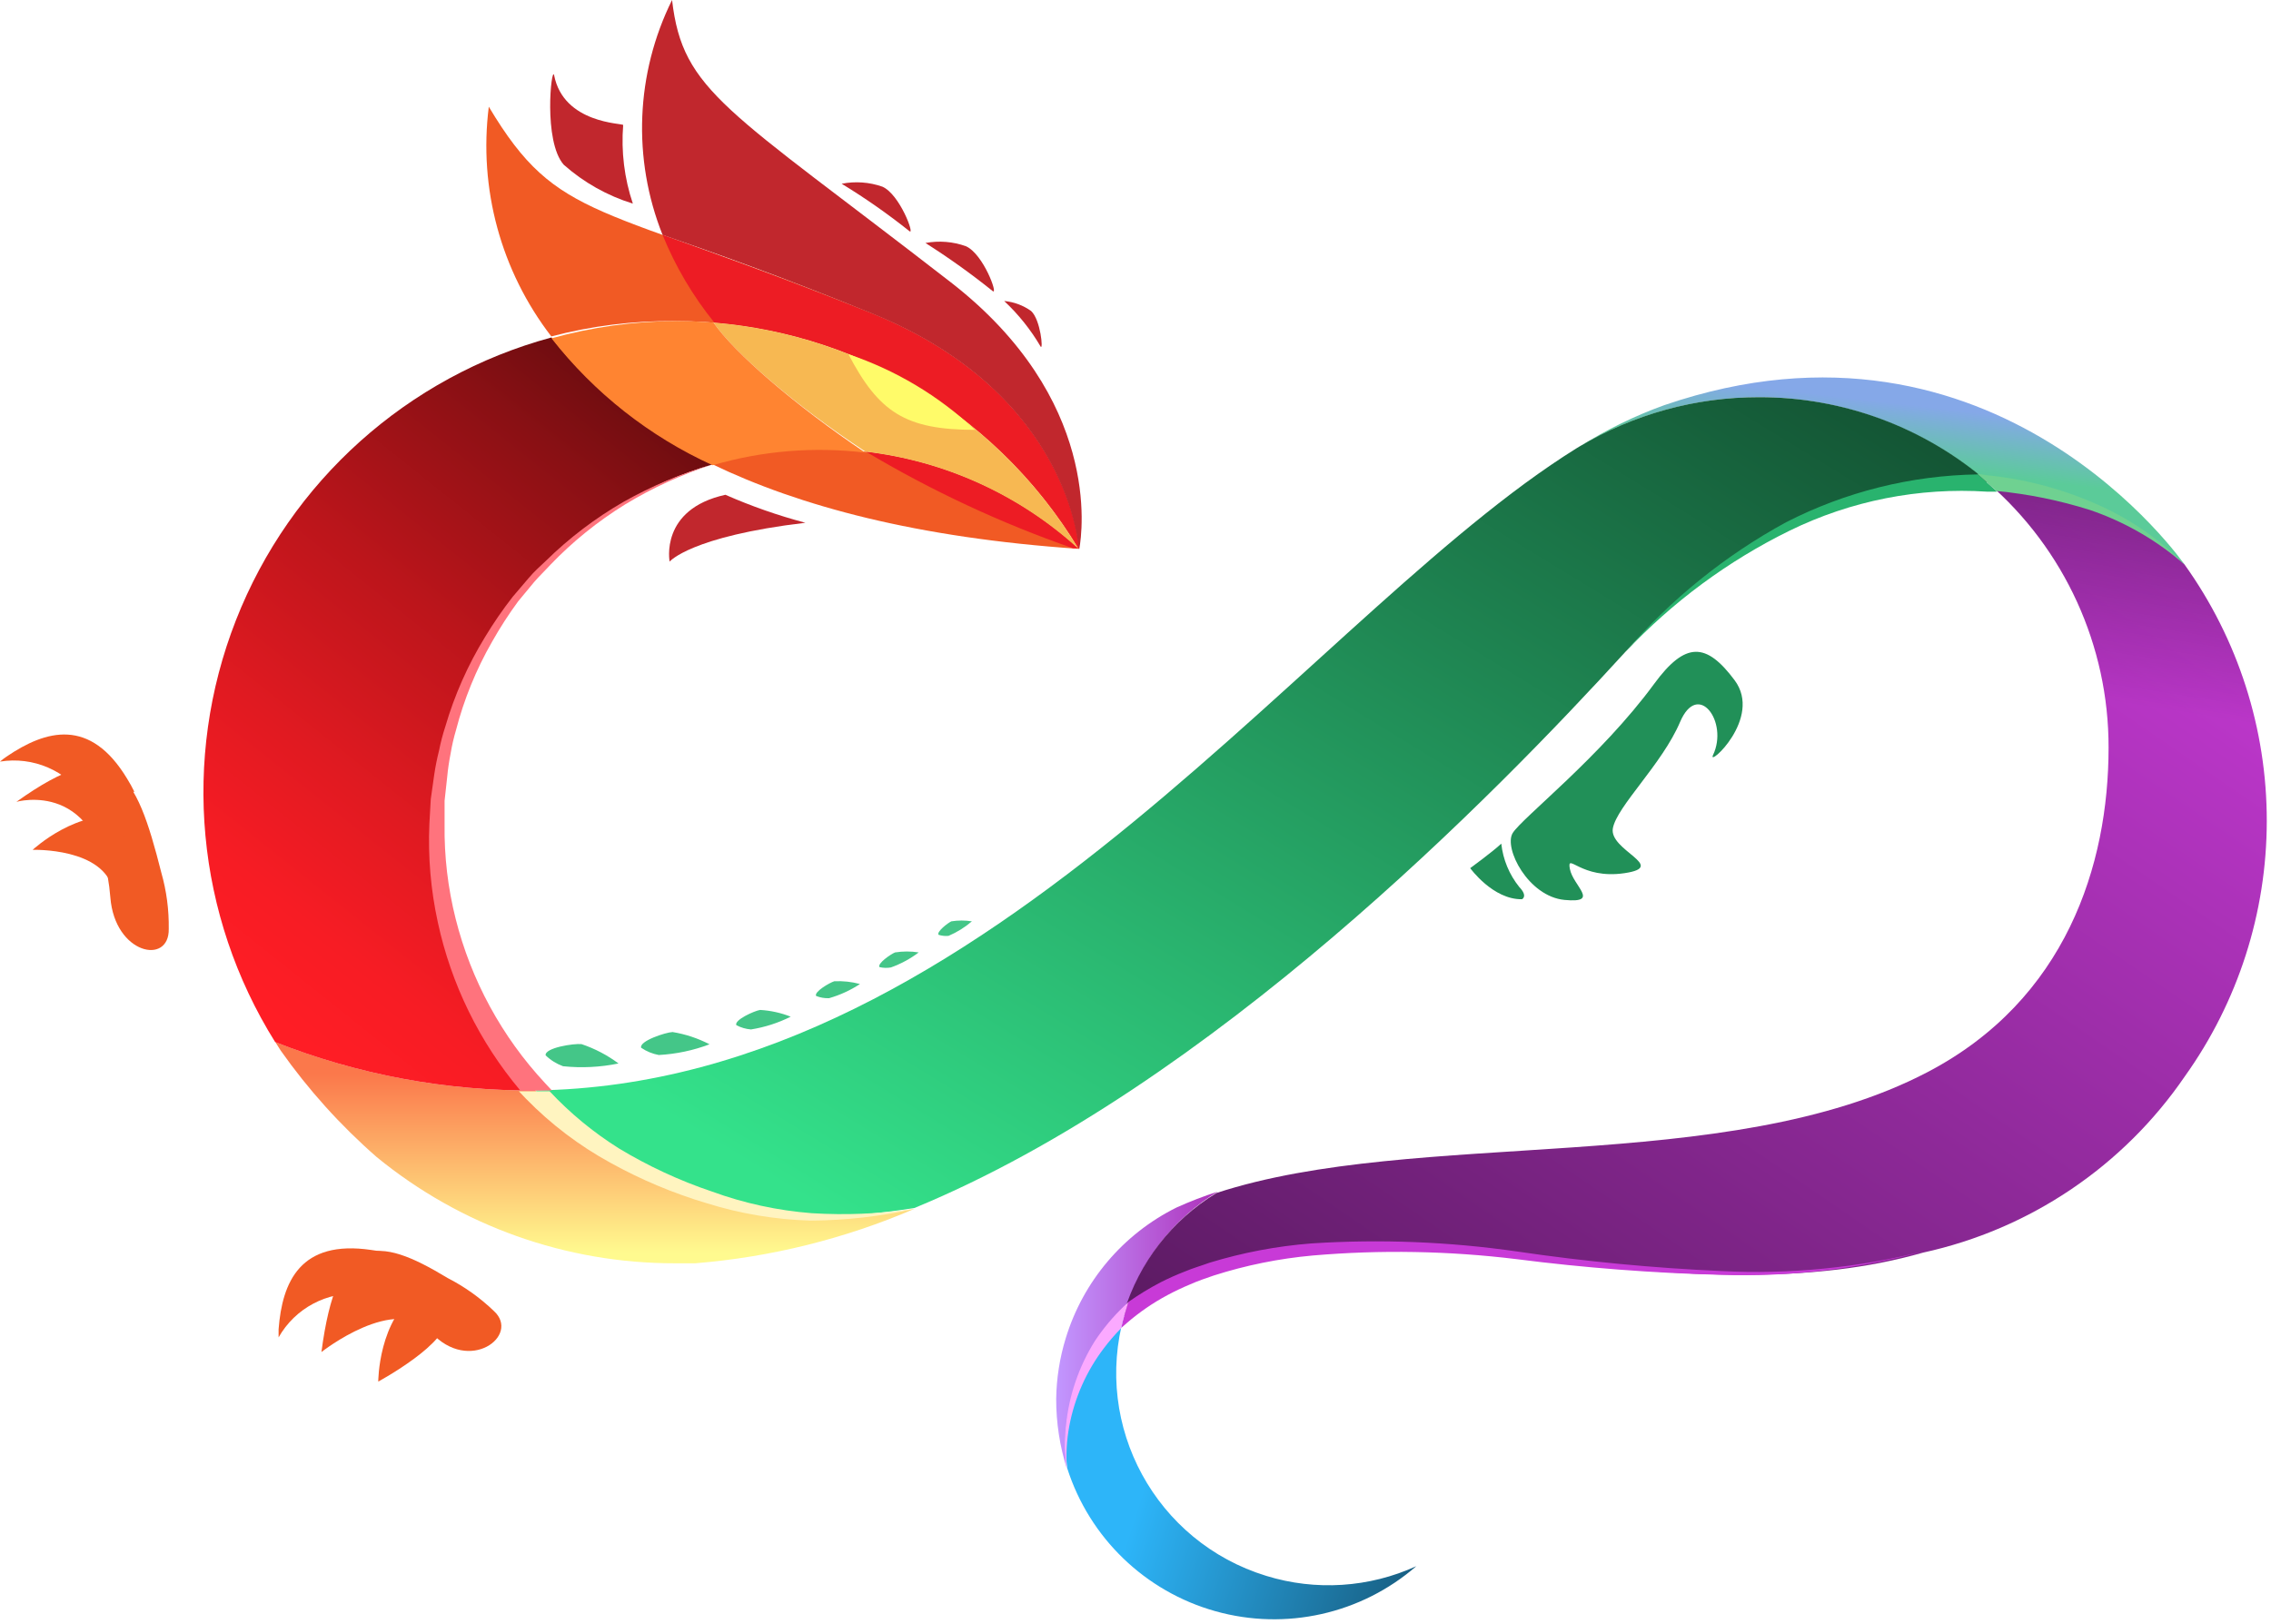
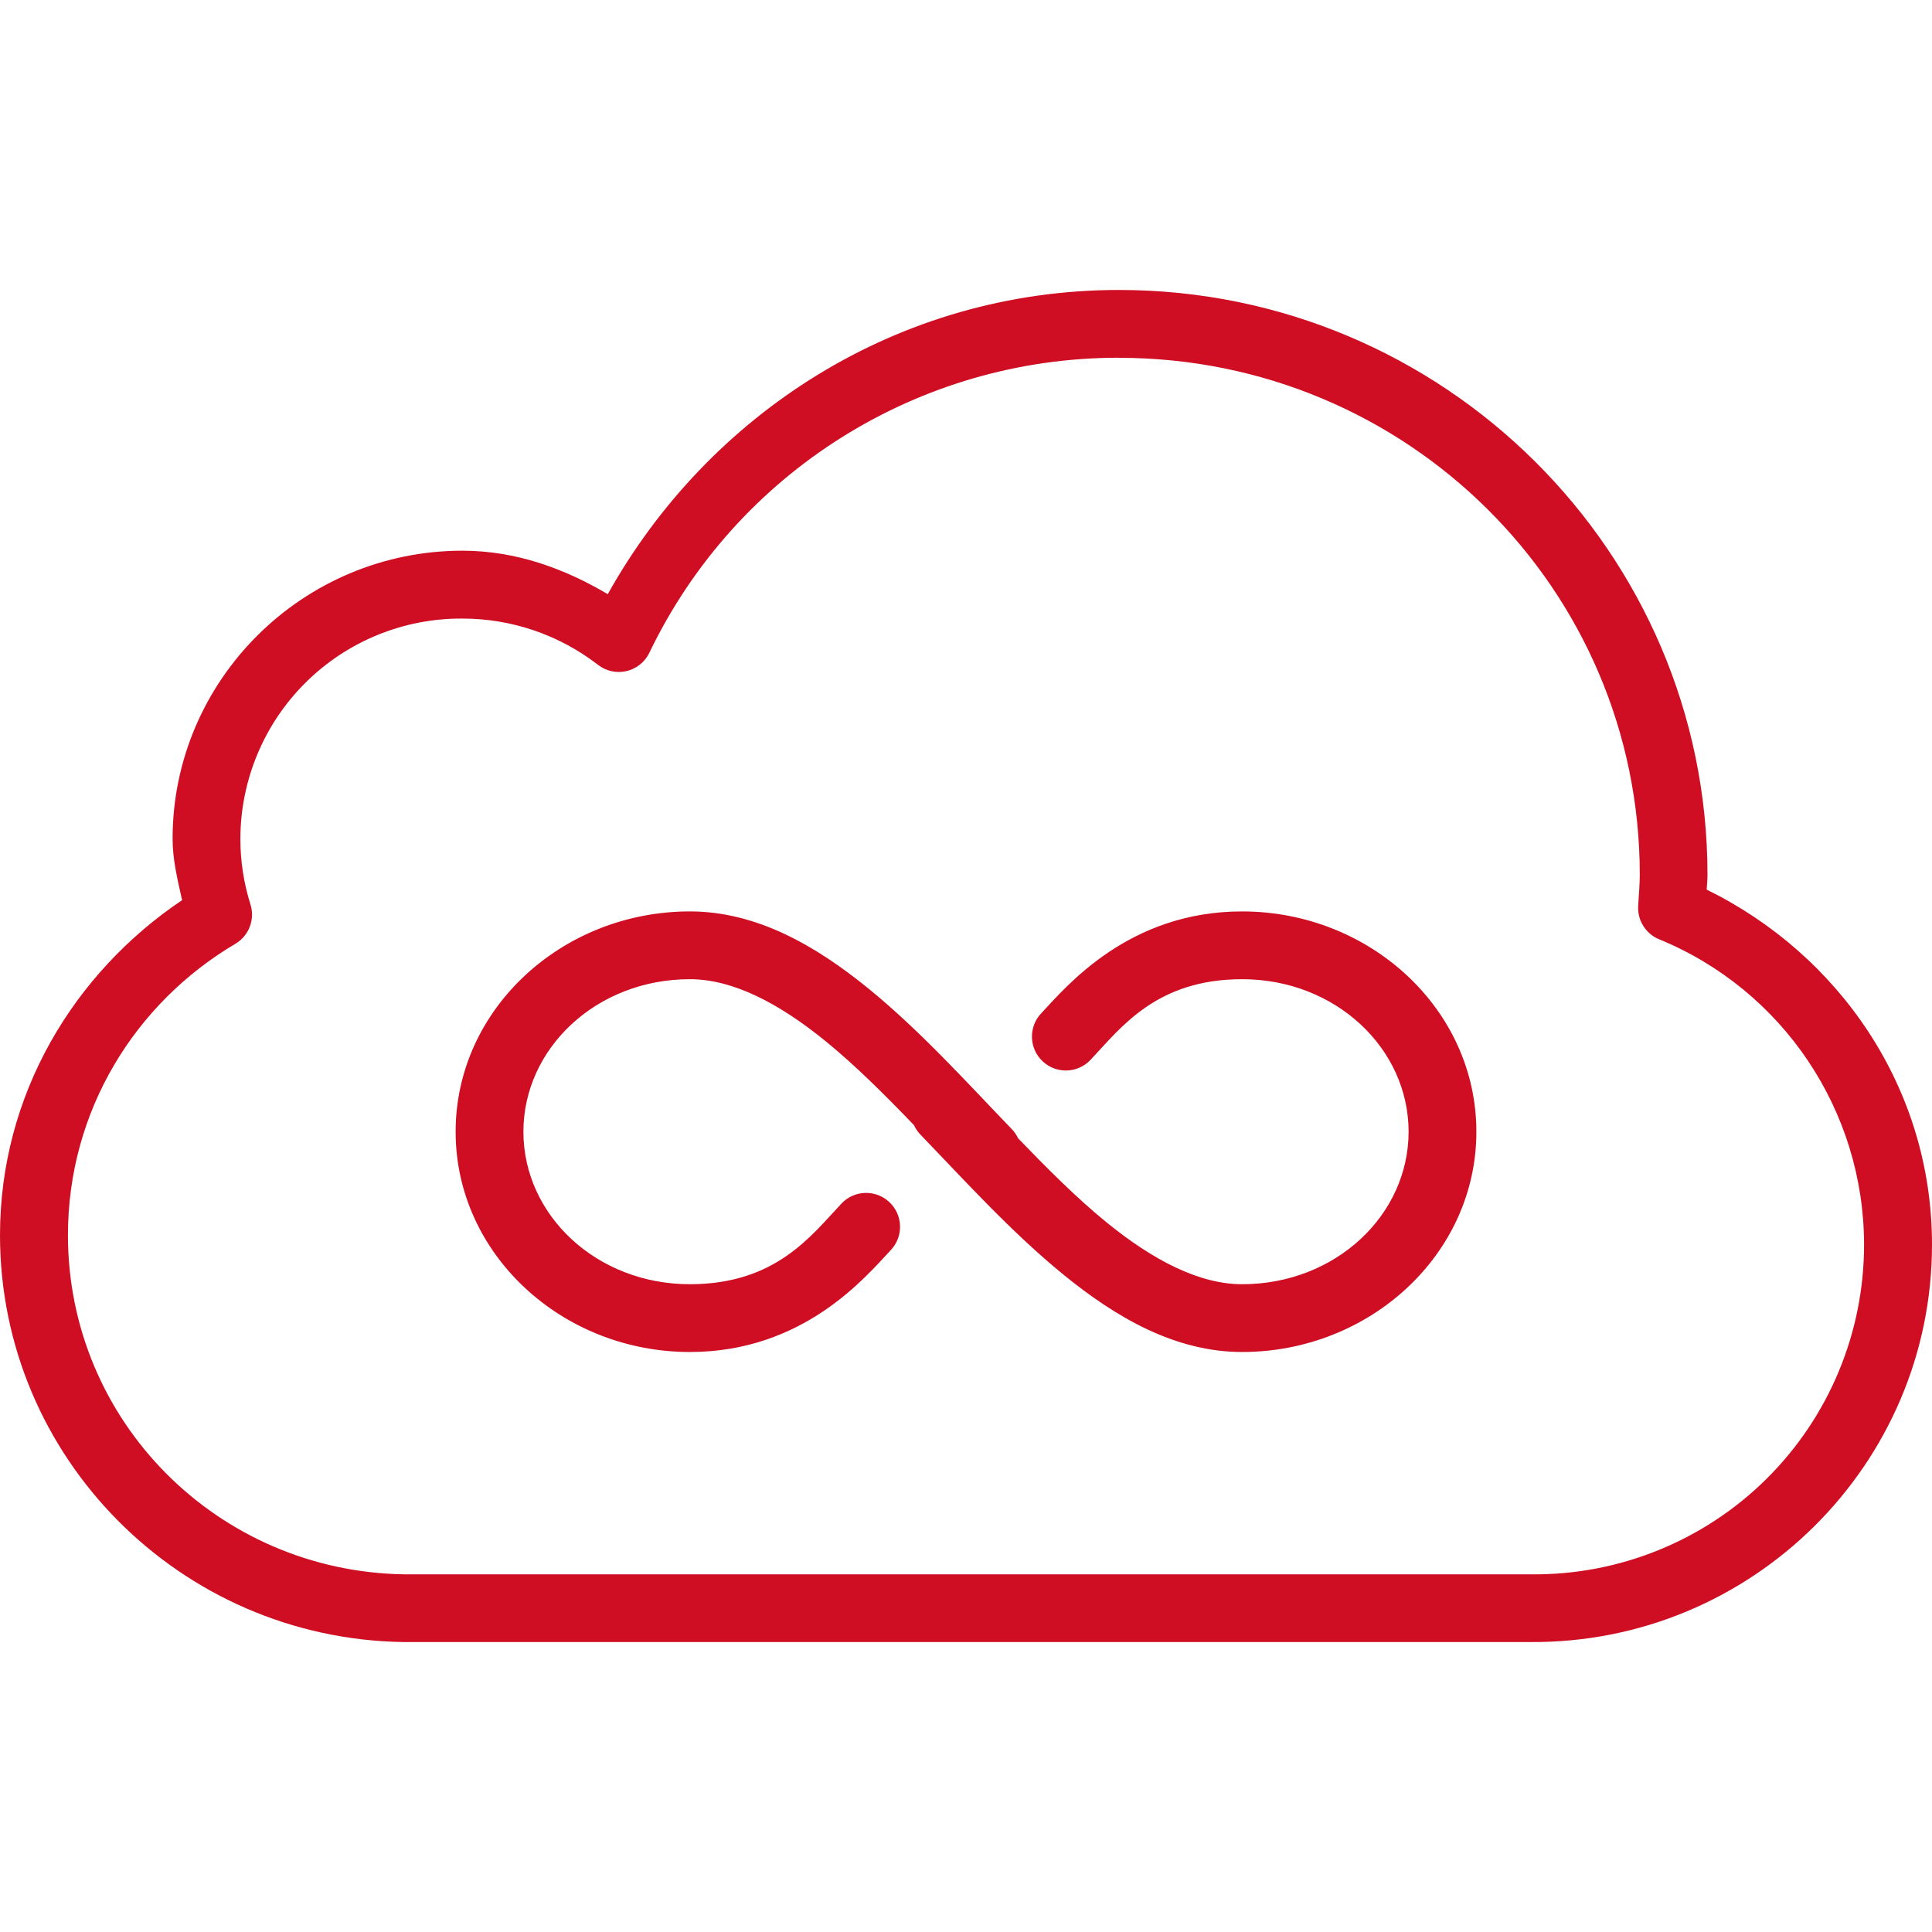
- <svg xmlns="http://www.w3.org/2000/svg" width="256px" height="183px" viewBox="0 0 256 183" version="1.1" preserveAspectRatio="xMidYMid">
-   <defs>
-     <linearGradient x1="50%" y1="95.316%" x2="50%" y2="14.52%" id="linearGradient-1">
-       <stop stop-color="#FFFA8F" offset="0%" />
-       <stop stop-color="#FB784B" offset="100%" />
-     </linearGradient>
-     <linearGradient x1="57.416%" y1="48.636%" x2="68.311%" y2="19.733%" id="linearGradient-2">
-       <stop stop-color="#5BCB99" offset="0%" />
-       <stop stop-color="#85A8E8" offset="100%" />
-     </linearGradient>
-     <linearGradient x1="9.856%" y1="88.683%" x2="151.349%" y2="-41.454%" id="linearGradient-3">
-       <stop stop-color="#34E28B" offset="0%" />
-       <stop stop-color="#000000" offset="100%" />
-     </linearGradient>
-     <linearGradient x1="0%" y1="50.093%" x2="100%" y2="50.093%" id="linearGradient-4">
-       <stop stop-color="#C297FF" offset="0%" />
-       <stop stop-color="#AE31BB" offset="100%" />
-     </linearGradient>
-     <linearGradient x1="-63.391%" y1="194.889%" x2="115.248%" y2="3.931%" id="linearGradient-5">
-       <stop stop-color="#000000" offset="0%" />
-       <stop stop-color="#D23DE2" offset="100%" />
-     </linearGradient>
-     <linearGradient x1="68.75%" y1="-12.435%" x2="61.519%" y2="21.022%" id="linearGradient-6">
-       <stop stop-color="#000000" offset="0%" />
-       <stop stop-color="#000000" stop-opacity="0" offset="100%" />
-     </linearGradient>
-     <linearGradient x1="24.831%" y1="47.344%" x2="190.586%" y2="93.666%" id="linearGradient-7">
-       <stop stop-color="#2DB5F9" offset="0%" />
-       <stop stop-color="#000000" offset="100%" />
-     </linearGradient>
-     <linearGradient x1="97.219%" y1="-45.343%" x2="21.818%" y2="94.722%" id="linearGradient-8">
-       <stop stop-color="#000000" offset="0%" />
-       <stop stop-color="#48080A" offset="21%" />
-       <stop stop-color="#891014" offset="42%" />
-       <stop stop-color="#BC151B" offset="61%" />
-       <stop stop-color="#E01A21" offset="78%" />
-       <stop stop-color="#F71C24" offset="91%" />
-       <stop stop-color="#FF1D25" offset="100%" />
-     </linearGradient>
-   </defs>
-   <g>
-     <path d="M31.035,117.482 L31.639,118.436 C34.755,122.858 38.39,126.891 42.464,130.449 C51.941,138.211 63.819,142.443 76.069,142.423 L78.386,142.423 C86.894,141.731 95.232,139.659 103.074,136.29 C99.557,136.854 96.005,137.18 92.444,137.263 C80.2,137.254 68.536,132.045 60.357,122.934 C50.324,123.016 40.368,121.165 31.035,117.482 Z" fill="url(#linearGradient-1)" />
-     <path d="M76.05,36.195 C94.657,36.178 111.914,45.908 121.532,61.837 C110.383,51.725 94.78,48.134 80.333,52.355 C90.068,57.047 103.327,60.63 121.59,61.876 C121.59,61.876 120.694,44.489 98.44,35.396 C67.288,22.721 62.985,25.233 55.1,12.032 C53.936,21.256 56.47,30.566 62.148,37.928 C66.685,36.739 71.36,36.156 76.05,36.195 Z" fill="#F15A24" />
-     <path d="M98.44,35.396 C87.79,31.152 80.294,28.504 74.687,26.479 C76.136,30.046 78.104,33.379 80.528,36.37 C97.516,37.772 112.798,47.245 121.61,61.837 C114.945,55.777 106.55,51.957 97.603,50.914 C105.002,55.329 112.831,58.982 120.967,61.817 L121.649,61.817 C121.649,61.817 120.714,44.489 98.44,35.396 Z" fill="#ED1C24" />
-     <path d="M121.551,61.876 L121.668,61.876 C122.018,59.929 124.102,44.956 107.163,31.814 C81.891,12.208 76.965,10.378 75.758,0 C71.657,8.274 71.268,17.901 74.687,26.479 C80.275,28.426 87.79,31.055 98.421,35.396 C120.714,44.489 121.59,61.876 121.59,61.876 L121.551,61.876 Z" fill="#C1272D" />
-     <path d="M198.243,44.781 C207.727,44.769 216.896,48.185 224.061,54.399 C232.343,54.758 240.227,58.058 246.295,63.706 C246.295,63.706 225.054,32.846 187.613,45.677 C184.258,46.886 181.046,48.459 178.034,50.369 C184.14,46.712 191.125,44.78 198.243,44.781 Z" fill="url(#linearGradient-2)" />
-     <path d="M198.243,44.781 C191.127,44.774 184.142,46.698 178.034,50.349 L179.124,49.687 C148.868,67.502 111.777,122.252 60.357,122.934 C68.554,132.009 80.215,137.181 92.444,137.166 C96.005,137.082 99.557,136.757 103.074,136.193 C136.524,122.408 168.649,89.465 183.232,73.48 C196.744,58.663 211.561,53.62 224.119,54.38 C216.937,48.16 207.745,44.75 198.243,44.781 Z" fill="url(#linearGradient-3)" />
-     <path d="M120.13,150.892 C119.453,153.102 119.093,155.396 119.059,157.707 C119.054,160.382 119.461,163.042 120.266,165.592 C119.39,159.135 121.801,152.668 126.691,148.361 L126.847,147.777 C128.553,142.167 132.269,137.383 137.283,134.343 C135.699,134.852 134.146,135.45 132.63,136.134 C126.608,139.121 122.085,144.461 120.13,150.892 Z" fill="url(#linearGradient-4)" />
-     <path d="M255.524,92.58 C255.536,82.195 252.288,72.068 246.237,63.628 C240.171,58.022 232.312,54.752 224.061,54.399 C232.737,61.903 237.713,72.815 237.69,84.286 C237.69,97.545 232.881,112.712 217.285,120.87 C194.583,132.746 159.751,127.1 137.127,134.499 C132.124,137.538 128.416,142.314 126.711,147.914 L126.555,148.498 C133.175,142.657 146.239,138.51 171.725,141.8 C189.93,144.136 204.377,144.779 216.798,141.216 C228.807,138.596 239.359,131.484 246.295,121.337 C252.287,112.944 255.513,102.892 255.524,92.58 Z" fill="url(#linearGradient-5)" />
-     <path d="M255.524,92.58 C255.536,82.195 252.288,72.068 246.237,63.628 C240.171,58.022 232.312,54.752 224.061,54.399 C232.737,61.903 237.713,72.815 237.69,84.286 C237.69,97.545 232.881,112.712 217.285,120.87 C194.583,132.746 159.751,127.1 137.127,134.499 C132.124,137.538 128.416,142.314 126.711,147.914 L126.555,148.498 C133.175,142.657 146.239,138.51 171.725,141.8 C189.93,144.136 204.377,144.779 216.798,141.216 C228.807,138.596 239.359,131.484 246.295,121.337 C252.287,112.944 255.513,102.892 255.524,92.58 Z" fill="url(#linearGradient-6)" opacity="0.49" />
-     <path d="M142.735,177.664 C130.305,173.855 123.196,160.813 126.73,148.303 C121.84,152.61 119.428,159.077 120.305,165.534 C122.809,173.372 129.085,179.427 137.007,181.649 C144.929,183.872 153.438,181.965 159.654,176.573 C154.339,179 148.317,179.388 142.735,177.664 Z" fill="url(#linearGradient-7)" />
-     <path d="M151.029,175.931 C153.501,168.707 161.523,157.571 170.109,162.672 C170.109,162.672 177.099,166.566 178.559,155.526 C178.559,155.526 183.797,181.577 158.564,180.701 C158.564,180.701 164.249,176.554 164.19,172.29 C160.157,174.537 155.644,175.786 151.029,175.931 Z" fill="#2DB5F9" style="mix-blend-mode: screen;" />
-     <path d="M161.114,159.985 C163.927,158.085 167.558,157.891 170.557,159.479 C174.12,161.056 178.598,154.884 174.724,149.354 C174.724,149.354 174.977,155.059 170.382,155.001 C166.613,154.839 163.058,156.752 161.114,159.985 Z" fill="#5FD2FF" style="mix-blend-mode: screen;" />
-     <path d="M186.464,77.101 C180.428,85.337 171.55,92.229 170.518,93.923 C169.486,95.617 172.271,101.069 176.359,101.458 C180.448,101.848 177.313,99.881 176.963,97.954 C176.612,96.026 178.189,99.18 183.135,98.44 C188.08,97.7 181.344,95.87 181.811,93.378 C182.278,90.886 187.36,86.155 189.385,81.404 C191.41,76.653 194.875,81.404 193.103,85.123 C192.402,86.603 198.73,80.976 195.537,76.692 C192.344,72.409 189.988,72.292 186.464,77.101 Z" fill="#219058" />
-     <path d="M169.233,95.111 C168.338,95.968 165.729,97.876 165.729,97.876 C165.729,97.876 168.299,101.439 171.57,101.38 C171.57,101.38 172.271,101.049 171.258,99.998 C170.13,98.596 169.428,96.9 169.233,95.111 Z" fill="#219058" />
-     <path d="M80.333,52.355 C73.216,49.113 66.985,44.205 62.168,38.044 C45.932,42.439 32.738,54.264 26.597,69.922 C20.457,85.581 22.096,103.223 31.016,117.482 C40.355,121.167 50.317,123.018 60.357,122.934 C50.36,111.879 46.754,96.458 50.813,82.116 C54.873,67.775 66.025,56.531 80.333,52.355 Z" fill="url(#linearGradient-8)" />
-     <path d="M80.431,36.37 C82.786,39.777 89.562,45.657 97.545,50.914 C106.485,51.961 114.873,55.781 121.532,61.837 C112.716,47.24 97.426,37.766 80.431,36.37 Z" fill="#F7B852" />
-     <path d="M80.431,36.37 C78.99,36.253 77.53,36.195 76.069,36.195 C71.37,36.226 66.695,36.881 62.168,38.142 C66.985,44.302 73.216,49.211 80.333,52.452 C85.915,50.817 91.77,50.334 97.545,51.031 C89.562,45.657 82.786,39.777 80.431,36.37 Z" fill="#FF8431" />
-     <path d="M109.908,48.461 C105.82,44.624 100.952,41.715 95.637,39.933 C99.063,46.455 102.023,48.461 109.908,48.461 Z" fill="#FFFB69" />
-     <path d="M94.877,20.716 C97.538,22.338 100.094,24.126 102.529,26.07 C103.133,26.538 101.439,21.923 99.472,21.047 C97.998,20.529 96.411,20.415 94.877,20.716 Z" fill="#C1272D" />
-     <path d="M104.32,27.394 C106.952,29.061 109.487,30.874 111.914,32.826 C112.537,33.274 110.862,28.66 108.896,27.764 C107.431,27.236 105.851,27.109 104.32,27.394 Z" fill="#C1272D" />
-     <path d="M113.199,33.936 C114.808,35.443 116.192,37.174 117.307,39.076 C117.618,39.524 117.307,36.058 116.236,35.065 C115.342,34.425 114.293,34.035 113.199,33.936 Z" fill="#C1272D" />
-     <path d="M72.273,118.124 C72.039,117.365 75.018,116.392 75.816,116.353 C77.269,116.59 78.676,117.057 79.983,117.735 C78.148,118.429 76.217,118.836 74.259,118.942 C73.547,118.81 72.871,118.532 72.273,118.124 Z" fill="#44C688" />
-     <path d="M83.001,115.574 C82.747,114.99 85.045,113.958 85.687,113.861 C86.869,113.93 88.032,114.186 89.134,114.62 C87.724,115.327 86.213,115.813 84.656,116.061 C84.076,116.015 83.512,115.849 83.001,115.574 Z" fill="#44C688" />
-     <path d="M91.996,112.283 C91.743,111.816 93.534,110.784 94.04,110.629 C95.017,110.579 95.997,110.684 96.941,110.94 C95.867,111.645 94.692,112.184 93.456,112.537 C92.957,112.558 92.459,112.472 91.996,112.283 Z" fill="#44C688" />
-     <path d="M99.141,109.032 C98.869,108.623 100.446,107.552 100.894,107.377 C101.777,107.236 102.677,107.236 103.561,107.377 C102.609,108.099 101.552,108.67 100.426,109.071 C100,109.146 99.562,109.132 99.141,109.032 Z" fill="#44C688" />
-     <path d="M105.8,105.391 C105.547,105.06 106.851,104.048 107.241,103.872 C108.008,103.75 108.79,103.75 109.558,103.872 C108.771,104.549 107.884,105.101 106.929,105.508 C106.549,105.547 106.164,105.508 105.8,105.391 Z" fill="#44C688" />
-     <path d="M61.506,118.981 C61.389,118.124 64.699,117.618 65.555,117.716 C67.051,118.218 68.457,118.954 69.722,119.896 C67.667,120.32 65.559,120.425 63.472,120.208 C62.738,119.941 62.068,119.523 61.506,118.981 Z" fill="#44C688" />
-     <path d="M63.55,18.574 C65.805,20.572 68.46,22.066 71.338,22.955 C70.38,20.106 70.009,17.093 70.248,14.096 C70.248,13.882 63.531,13.979 62.46,8.469 C62.168,7.36 61.214,15.926 63.55,18.574 Z" fill="#C1272D" />
-     <path d="M40.692,145.869 C40.884,144.052 41.839,142.402 43.321,141.333 L43.535,141.216 C42.982,141.09 42.423,140.992 41.86,140.924 C33.858,139.736 31.814,144.506 31.405,149.861 C31.405,150.172 31.405,150.484 31.405,150.776 C33.268,147.487 36.866,145.575 40.634,145.869 L40.692,145.869 Z" fill="#F15A24" />
-     <path d="M50.447,144.078 C42.484,139.249 38.005,138.899 36.234,152.431 C36.234,152.431 44.606,145.811 48.578,150.192 C52.881,154.962 58.722,150.561 55.665,147.797 C54.117,146.308 52.359,145.056 50.447,144.078 Z" fill="#F15A24" />
-     <path d="M47.156,145.694 C42.639,148.692 42.639,155.76 42.639,155.76 C42.639,155.76 50.875,151.301 50.233,148.517 C49.965,146.988 48.703,145.83 47.156,145.694 Z" fill="#F15A24" />
-     <path d="M9.735,90.068 C11.269,89.078 13.153,88.788 14.914,89.27 L15.148,89.27 C14.901,88.763 14.628,88.269 14.33,87.79 C10.163,80.878 5.179,82.28 0.74,85.298 C0.467,85.473 0.234,85.668 0,85.863 C3.729,85.259 7.471,86.868 9.599,89.99 L9.735,90.068 Z" fill="#F15A24" />
-     <path d="M18.185,98.382 C15.284,86.895 12.948,82.455 1.85,90.399 C1.85,90.399 11.351,87.673 12.441,101.186 C12.948,107.572 19.1,108.857 19.022,104.729 C19.055,102.584 18.773,100.445 18.185,98.382 Z" fill="#F15A24" />
-     <path d="M14.135,92.229 C8.859,90.983 3.68,95.812 3.68,95.812 C3.68,95.812 11.799,95.539 12.772,100.446 C13.337,103.191 14.135,92.229 14.135,92.229 Z" fill="#F15A24" />
-     <path d="M183.232,73.499 C188.335,67.572 194.47,62.618 201.339,58.877 C208.04,55.443 215.442,53.598 222.97,53.484 L225.132,55.431 L224.002,55.431 C216.321,54.931 208.642,56.447 201.729,59.831 C194.791,63.238 188.525,67.868 183.232,73.499 Z" fill="#29B36E" />
-     <path d="M223.788,53.562 C228.003,53.959 232.129,55.017 236.015,56.697 C239.874,58.337 243.373,60.719 246.315,63.706 C243.183,60.948 239.537,58.838 235.587,57.495 C232.161,56.412 228.63,55.694 225.054,55.353 L222.892,53.406 L223.788,53.562 Z" fill="#6FD191" />
-     <path d="M127.197,146.784 C128.361,145.964 129.577,145.223 130.838,144.565 C131.72,144.117 132.623,143.715 133.545,143.358 C134.46,142.968 135.492,142.676 136.329,142.365 C140.073,141.218 143.932,140.486 147.836,140.184 C155.583,139.683 163.361,139.99 171.044,141.099 C178.666,142.222 186.341,142.956 194.038,143.299 C201.747,143.692 209.471,142.931 216.954,141.041 C209.492,143.072 201.768,143.978 194.038,143.727 C186.316,143.529 178.609,142.937 170.947,141.956 C163.323,141.024 155.624,140.887 147.972,141.547 C144.182,141.889 140.44,142.646 136.816,143.805 C135.92,144.117 135.024,144.409 134.168,144.798 C133.298,145.158 132.447,145.561 131.617,146.005 C129.973,146.882 128.432,147.94 127.022,149.16 L126.399,149.705 C126.596,148.714 126.863,147.738 127.197,146.784 Z" fill="#C83AD7" />
-     <path d="M81.774,55.782 C74.336,57.417 75.485,63.316 75.485,63.316 C75.485,63.316 77.841,60.474 90.789,58.936 C87.706,58.121 84.692,57.066 81.774,55.782 Z" fill="#C1272D" />
-     <path d="M120.266,165.631 C120.02,163.994 119.988,162.332 120.169,160.686 C120.334,159.008 120.693,157.355 121.24,155.76 C121.788,154.156 122.52,152.621 123.42,151.185 C124.358,149.771 125.449,148.466 126.672,147.291 L127.197,146.804 C127.197,146.804 126.458,149.16 126.38,149.744 C125.682,150.453 125.031,151.207 124.433,152.002 C122.472,154.581 121.139,157.58 120.539,160.764 C120.239,162.368 120.147,164.004 120.266,165.631 Z" fill="#FBA9FF" />
-     <path d="M58.644,122.934 C54.049,117.471 50.861,110.967 49.356,103.989 C48.559,100.347 48.238,96.616 48.402,92.891 L48.558,90.107 L48.948,87.342 C49.082,86.425 49.264,85.515 49.493,84.617 C49.672,83.708 49.906,82.81 50.194,81.93 C51.231,78.377 52.737,74.979 54.672,71.825 C55.625,70.245 56.671,68.723 57.806,67.269 L59.598,65.166 C60.182,64.465 60.883,63.842 61.545,63.219 C64.167,60.646 67.104,58.415 70.287,56.58 C73.471,54.78 76.856,53.362 80.372,52.355 C76.903,53.466 73.577,54.982 70.462,56.872 C67.376,58.779 64.543,61.068 62.031,63.686 C61.428,64.348 60.766,64.971 60.201,65.633 L58.41,67.795 C57.34,69.253 56.358,70.774 55.47,72.35 C53.676,75.477 52.307,78.83 51.401,82.319 C51.146,83.182 50.944,84.06 50.797,84.948 C50.621,85.829 50.491,86.72 50.408,87.615 L50.116,90.282 L50.116,92.969 C50.069,96.545 50.488,100.112 51.362,103.58 C53.101,110.503 56.564,116.873 61.428,122.096 L62.207,122.934 C62.207,122.934 59.286,122.992 58.644,122.934 Z" fill="#FF737D" />
-     <path d="M103.074,136.29 C99.238,137.146 95.322,137.59 91.392,137.614 C87.427,137.502 83.497,136.847 79.71,135.667 C75.921,134.542 72.265,133.007 68.807,131.091 C65.301,129.173 62.099,126.745 59.306,123.888 L58.488,123.031 L61.954,123.031 C64.262,125.499 66.88,127.658 69.742,129.456 C73.063,131.466 76.595,133.105 80.275,134.343 C83.891,135.661 87.671,136.48 91.509,136.777 C95.37,137.015 99.246,136.852 103.074,136.29 Z" fill="#FFF4C0" />
+ <svg xmlns="http://www.w3.org/2000/svg" fill="#cf0e23" width="800px" height="800px" viewBox="0 0 24 24" role="img">
+   <g id="SVGRepo_bgCarrier" stroke-width="0" />
+   <g id="SVGRepo_tracerCarrier" stroke-linecap="round" stroke-linejoin="round" />
+   <g id="SVGRepo_iconCarrier">
+     <path d="M13.9 3.602c-2.749 0-5.103 1.544-6.35 3.779-.536-.317-1.139-.54-1.806-.54-1.981 0-3.6 1.606-3.6 3.579 0 .263.063.513.118.762C.912 12.09 0 13.602 0 15.344c0 2.763 2.241 5.012 5.008 5.054a.421.421 0 00.008 0h14c2.746.017 4.984-2.206 4.984-4.937 0-1.946-1.153-3.602-2.799-4.41.003-.062.01-.115.01-.184 0-4.008-3.28-7.265-7.31-7.265zm0 .843c3.58 0 6.47 2.872 6.47 6.422 0 .115-.012.242-.02.387a.421.421 0 00.26.414 4.104 4.104 0 012.546 3.793 4.094 4.094 0 01-4.135 4.096.421.421 0 00-.003 0H5.02C2.702 19.52.844 17.653.844 15.344c0-1.545.834-2.883 2.08-3.62a.421.421 0 00.187-.49 2.701 2.701 0 01-.125-.814 2.741 2.741 0 012.758-2.736 2.75 2.75 0 011.686.576.421.421 0 00.636-.15A6.462 6.462 0 0113.9 4.444zm-5.33 6.877c-1.586 0-2.91 1.213-2.91 2.737 0 1.523 1.324 2.736 2.91 2.736 1.411 0 2.182-.931 2.496-1.266a.421.421 0 10-.613-.578c-.378.402-.819 1.002-1.883 1.002-1.162 0-2.068-.86-2.068-1.894 0-1.035.906-1.895 2.068-1.895.533 0 1.105.297 1.686.77.372.303.737.668 1.098 1.043a.421.421 0 00.085.123c.533.552 1.122 1.205 1.774 1.736.652.531 1.386.959 2.217.959 1.586 0 2.91-1.213 2.91-2.736 0-1.524-1.324-2.737-2.91-2.737-1.411 0-2.182.931-2.496 1.266a.421.421 0 10.613.578c.378-.402.819-1.002 1.883-1.002 1.162 0 2.068.86 2.068 1.895 0 1.034-.906 1.894-2.068 1.894-.533 0-1.105-.297-1.686-.77-.372-.303-.737-.67-1.098-1.044a.421.421 0 00-.085-.121c-.533-.552-1.122-1.208-1.774-1.739-.652-.53-1.386-.957-2.217-.957Z" />
  </g>
</svg>
